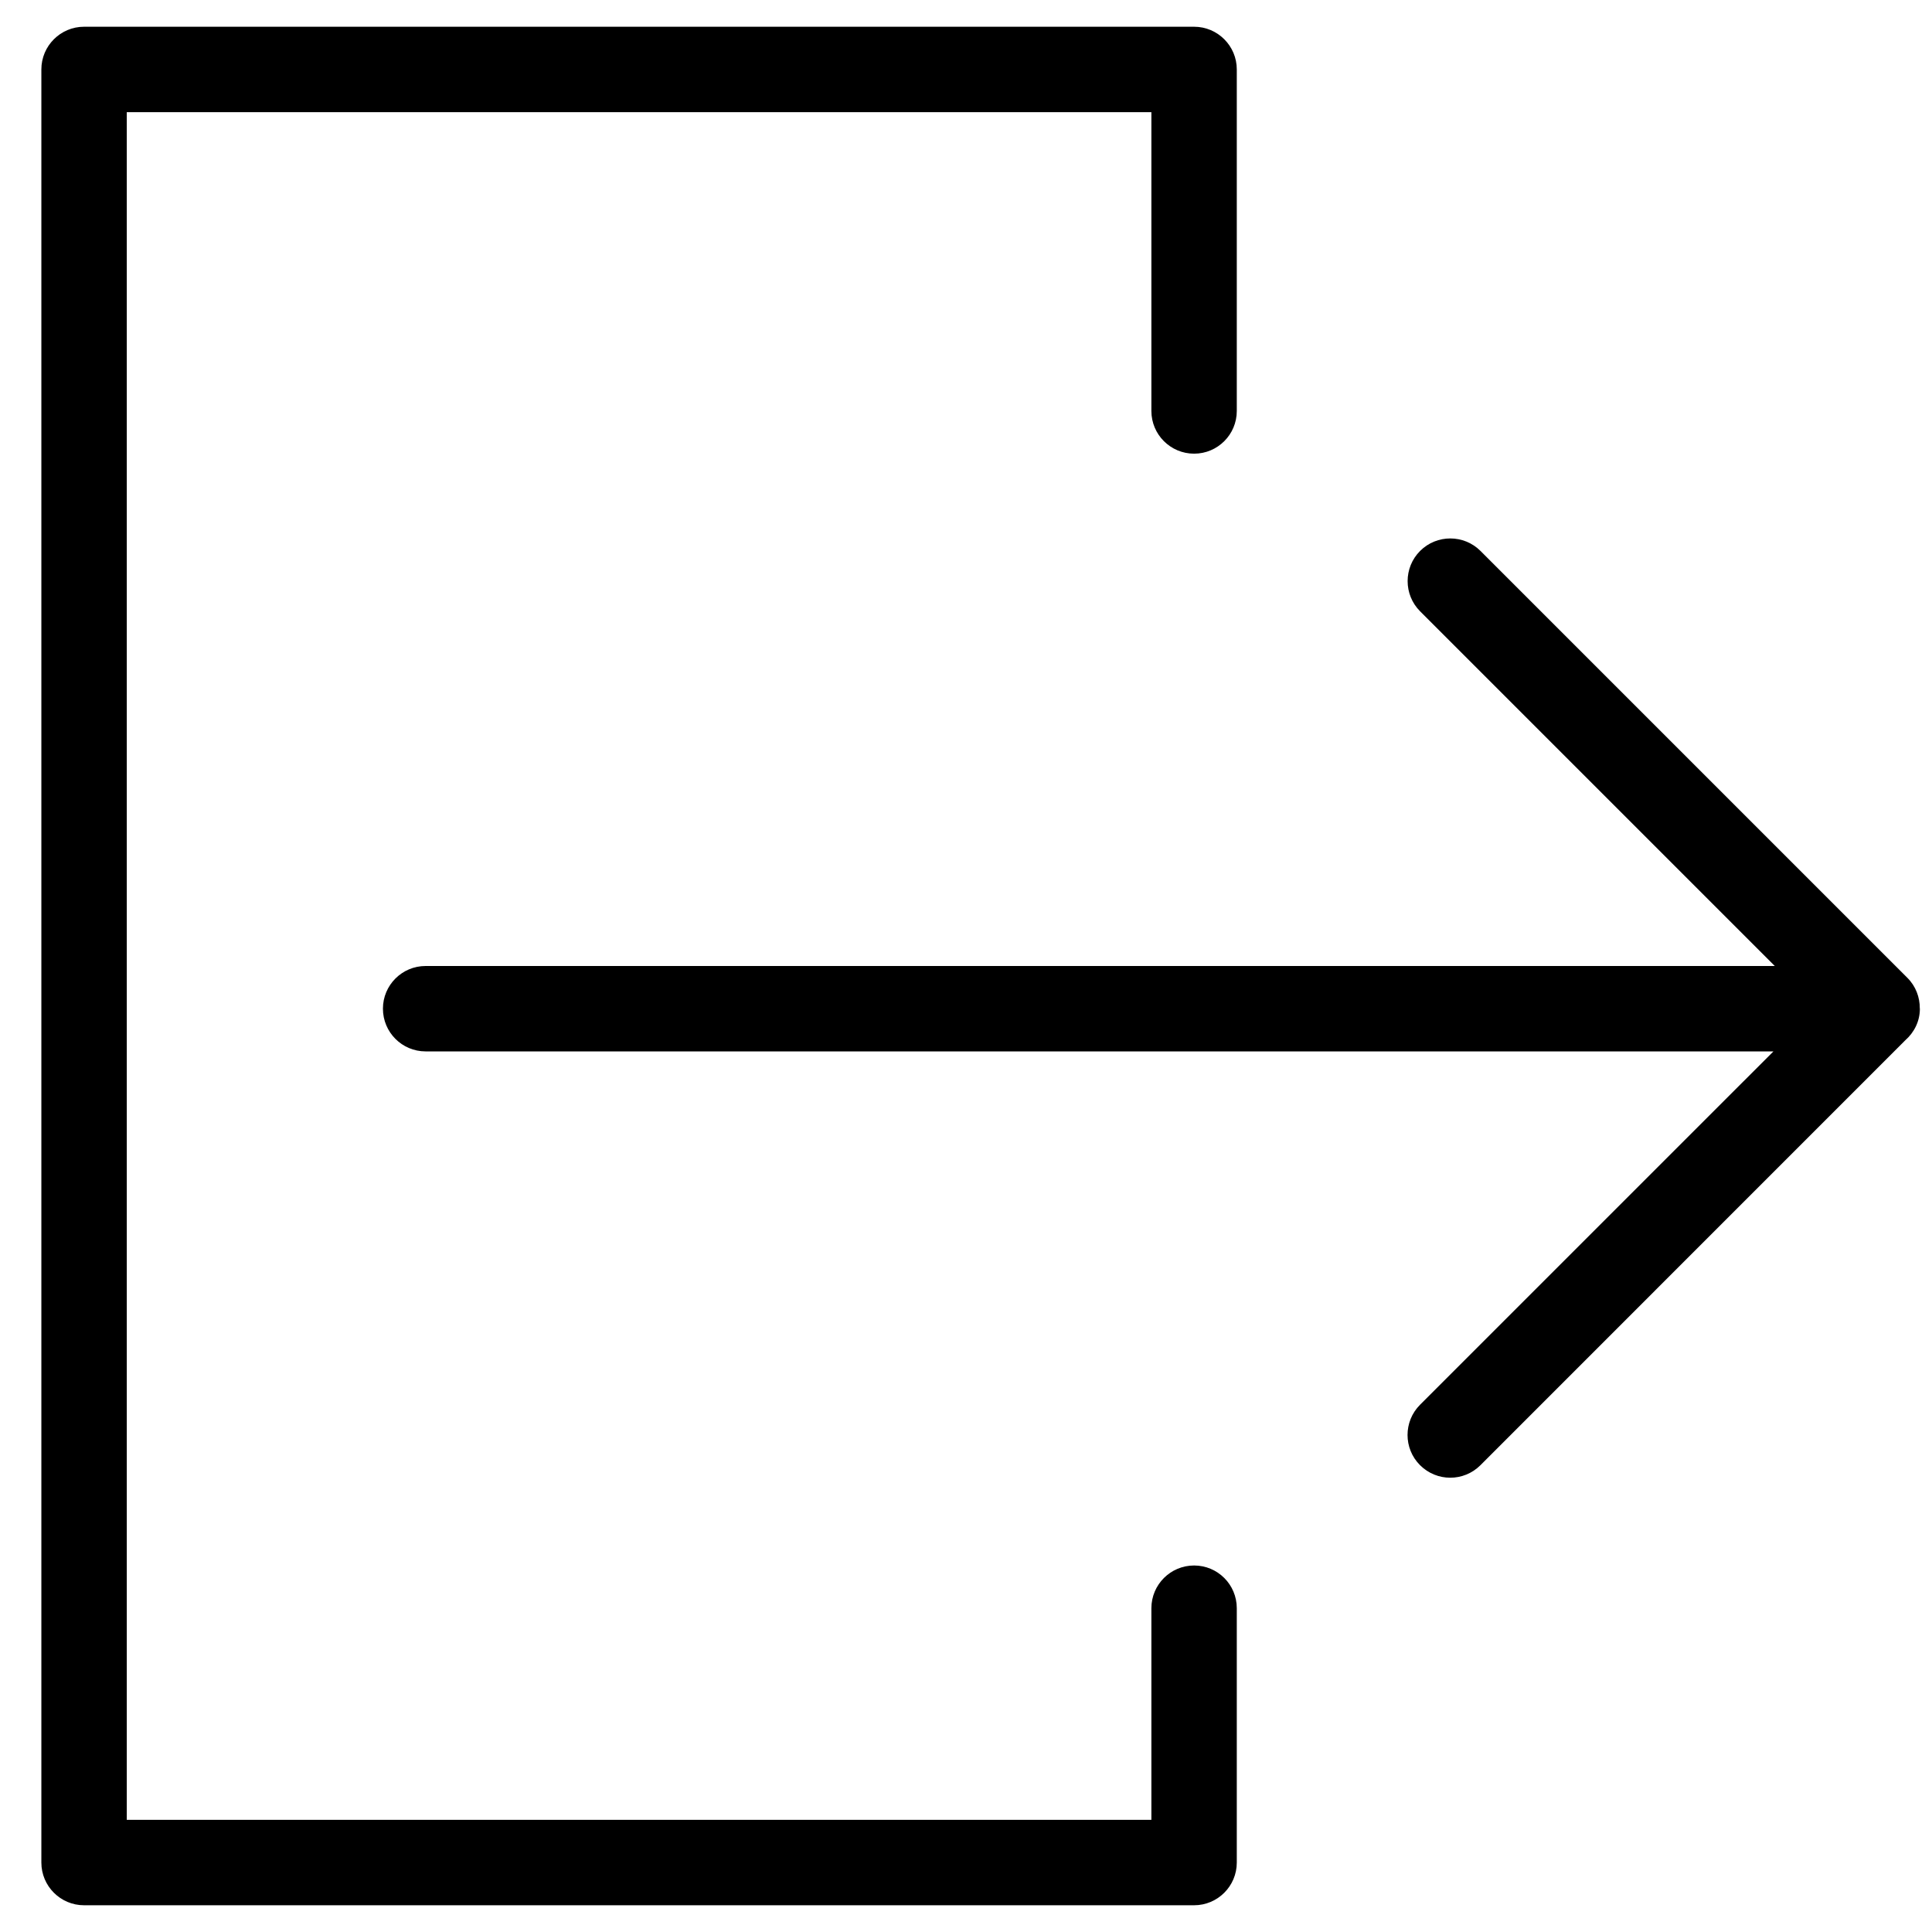
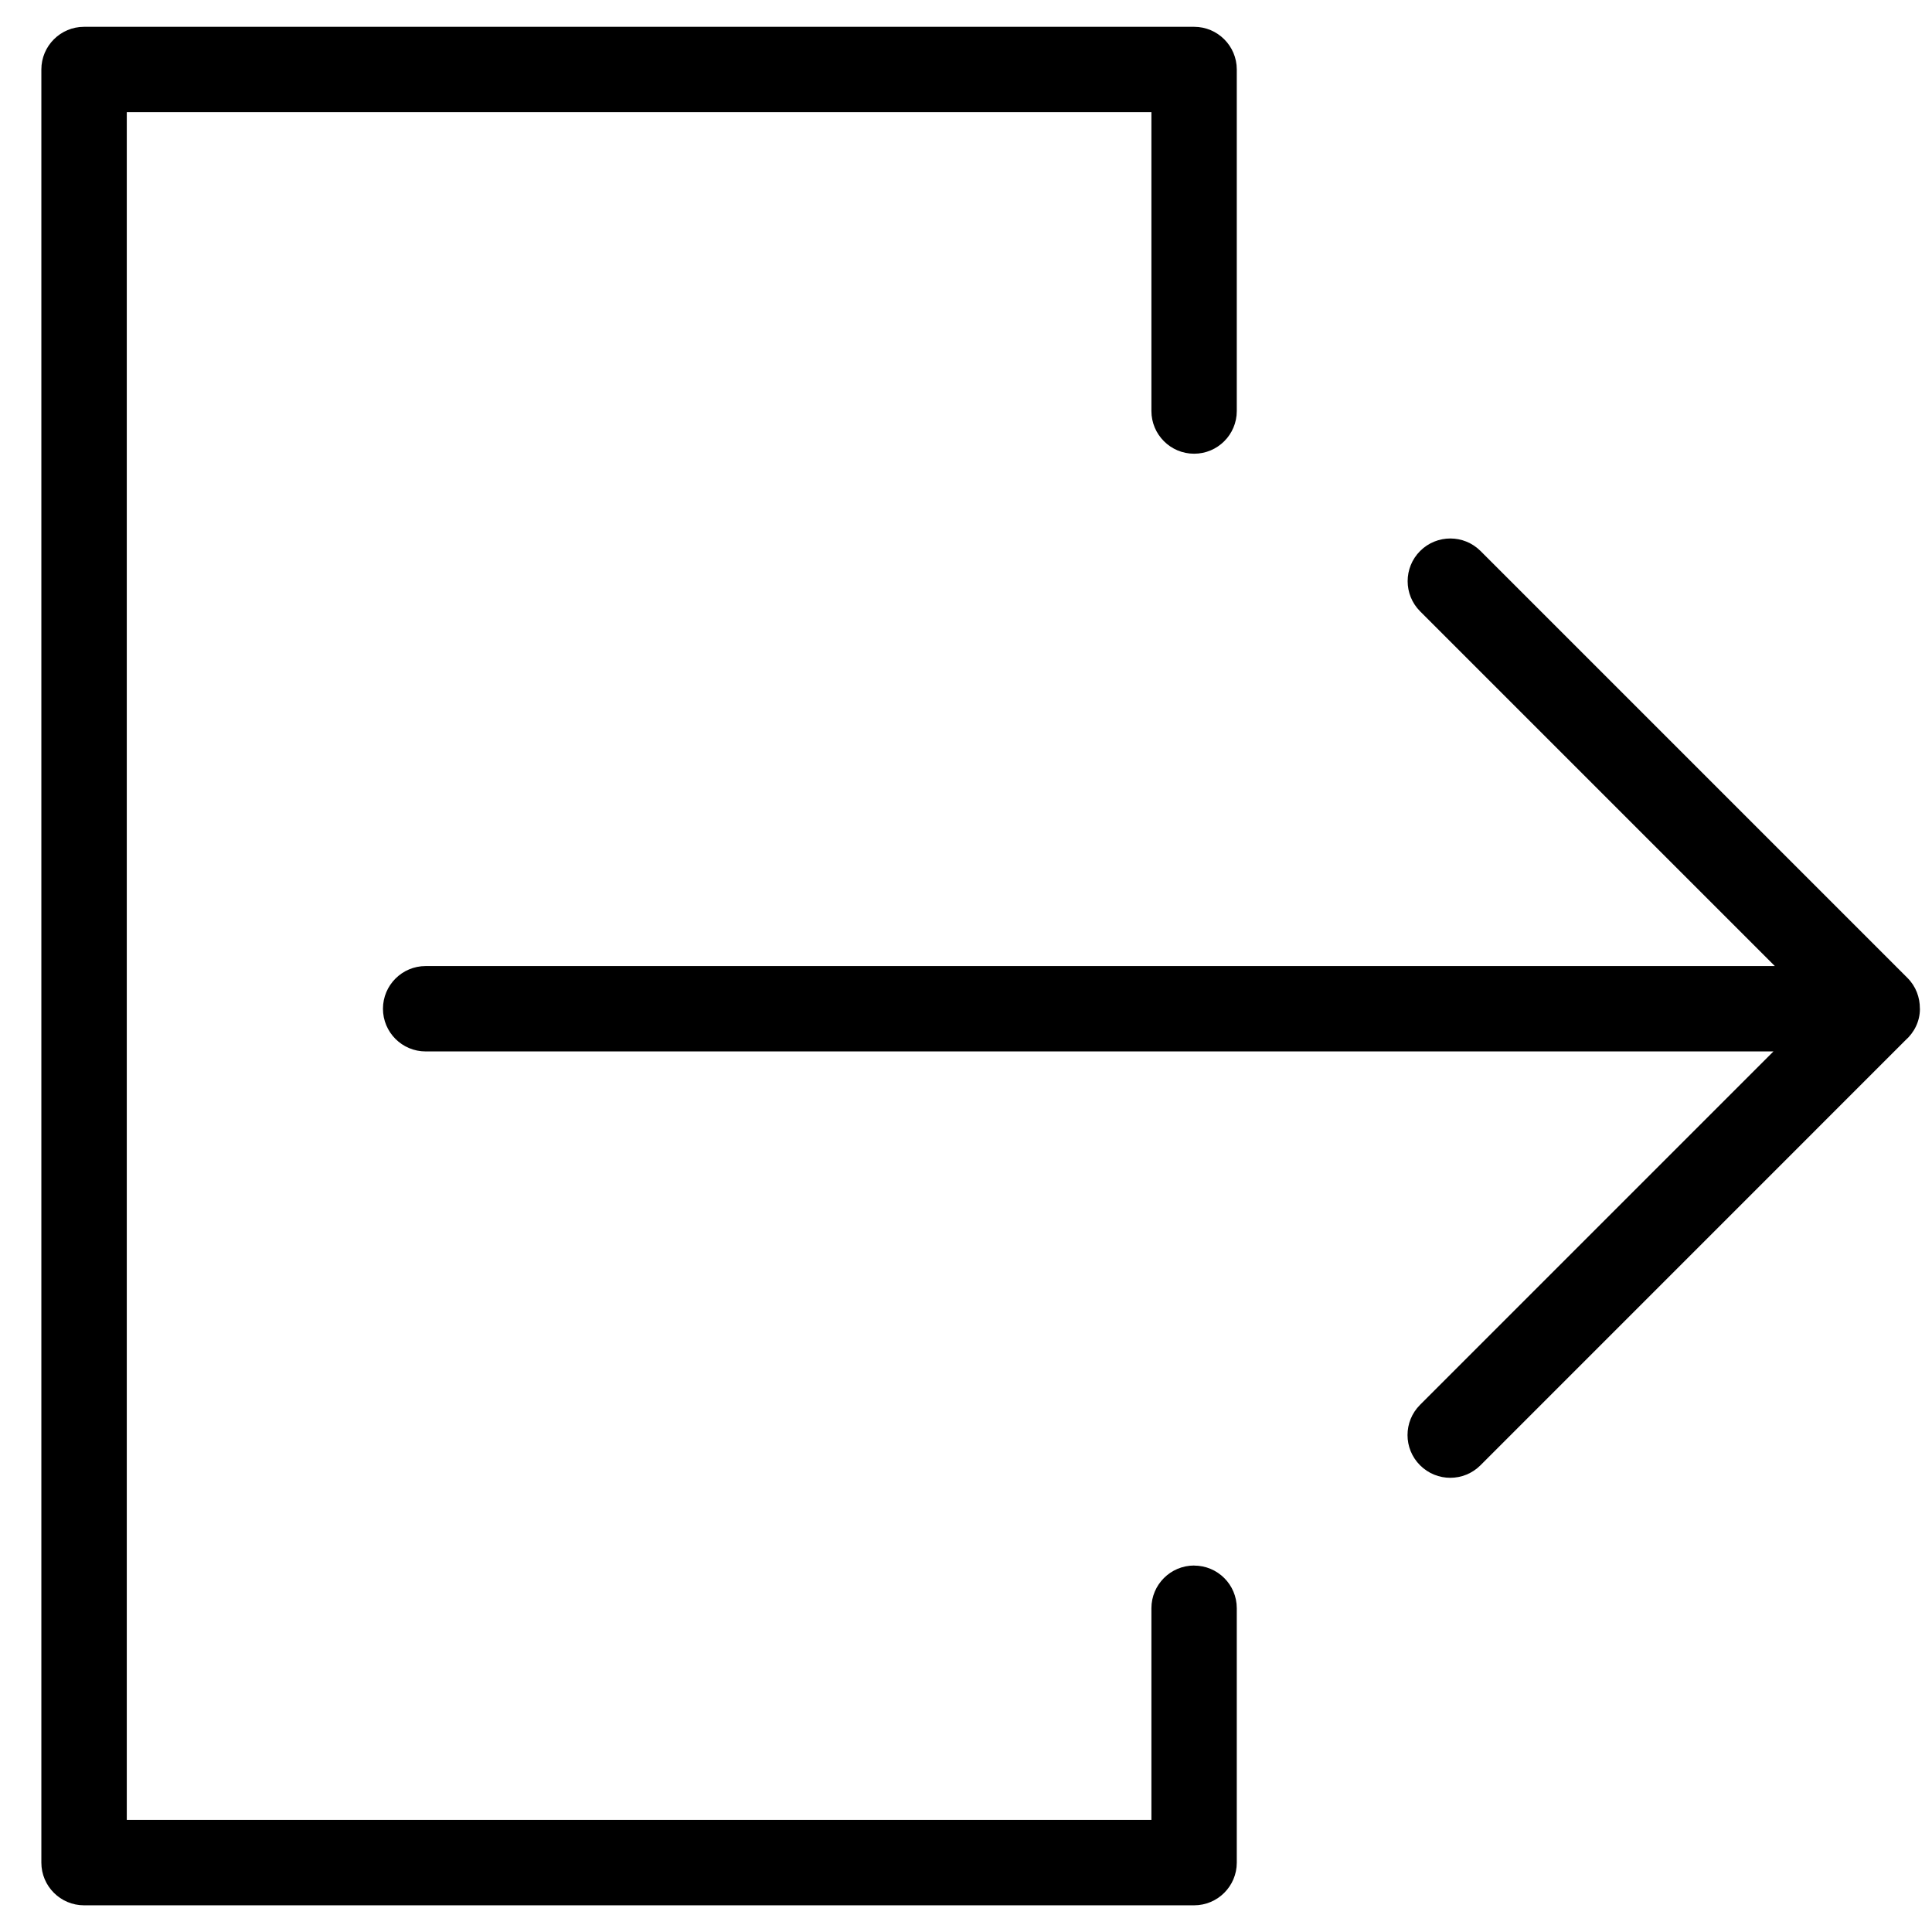
- <svg xmlns="http://www.w3.org/2000/svg" width="44px" height="44px" viewBox="0 0 44 44" version="1.1">
-   <defs />
-   <g id="Mobile-Bottom-Menu-Bar" stroke="none" stroke-width="1" fill="none" fill-rule="evenodd" transform="translate(-432, -24)">
-     <g fill="#000000" fill-rule="nonzero" id="Profil">
-       <g transform="translate(420, 22)">
-         <path d="M39.195,37.653 C38.658,37.653 38.222,38.089 38.222,38.626 L38.222,43.446 L14.887,43.446 L14.887,4.554 L38.222,4.554 L38.222,11.36 C38.222,11.897 38.658,12.332 39.195,12.332 C39.731,12.332 40.167,11.897 40.167,11.36 L40.167,3.581 C40.167,3.045 39.731,2.609 39.195,2.609 L13.914,2.609 C13.378,2.609 12.942,3.045 12.942,3.581 L12.942,44.419 C12.942,44.955 13.378,45.391 13.914,45.391 L39.195,45.391 C39.731,45.391 40.167,44.955 40.167,44.419 L40.167,38.626 C40.167,38.087 39.731,37.653 39.195,37.653 Z M55.44,24.27 L45.717,14.547 C45.338,14.168 44.721,14.168 44.342,14.547 C43.963,14.926 43.963,15.543 44.342,15.922 L52.42,24 L21.693,24 C21.156,24 20.721,24.436 20.721,24.972 C20.721,25.509 21.156,25.945 21.693,25.945 L52.389,25.945 L44.34,33.993 C43.961,34.373 43.961,34.989 44.34,35.368 C44.531,35.559 44.78,35.654 45.029,35.654 C45.277,35.654 45.526,35.559 45.717,35.368 L55.391,25.692 C55.592,25.515 55.724,25.262 55.724,24.972 L55.722,24.965 C55.724,24.714 55.631,24.461 55.44,24.27 Z" id="logout" />
-       </g>
-     </g>
-   </g>
+ <svg xmlns="http://www.w3.org/2000/svg" version="1.1" width="32" height="32" viewBox="0 0 32 32">
+   <path d="M19.778 25.93c-0.39 0-0.707 0.317-0.707 0.707v3.506h-16.971v-28.285h16.971v4.95c0 0.39 0.317 0.707 0.707 0.707s0.707-0.317 0.707-0.707v-5.657c0-0.39-0.317-0.707-0.707-0.707h-18.386c-0.39 0-0.707 0.317-0.707 0.707v29.7c0 0.39 0.317 0.707 0.707 0.707h18.386c0.39 0 0.707-0.317 0.707-0.707v-4.213c0-0.392-0.317-0.707-0.707-0.707zM31.593 16.197l-7.071-7.071c-0.276-0.276-0.724-0.276-1 0s-0.276 0.724 0 1l5.875 5.875h-22.347c-0.39 0-0.707 0.317-0.707 0.707s0.317 0.707 0.707 0.707h22.324l-5.854 5.854c-0.276 0.276-0.276 0.724 0 1 0.139 0.139 0.32 0.208 0.501 0.208s0.362-0.069 0.501-0.208l7.036-7.037c0.146-0.129 0.242-0.313 0.242-0.523l-0.001-0.006c0.001-0.182-0.066-0.366-0.205-0.505z" />
</svg>
